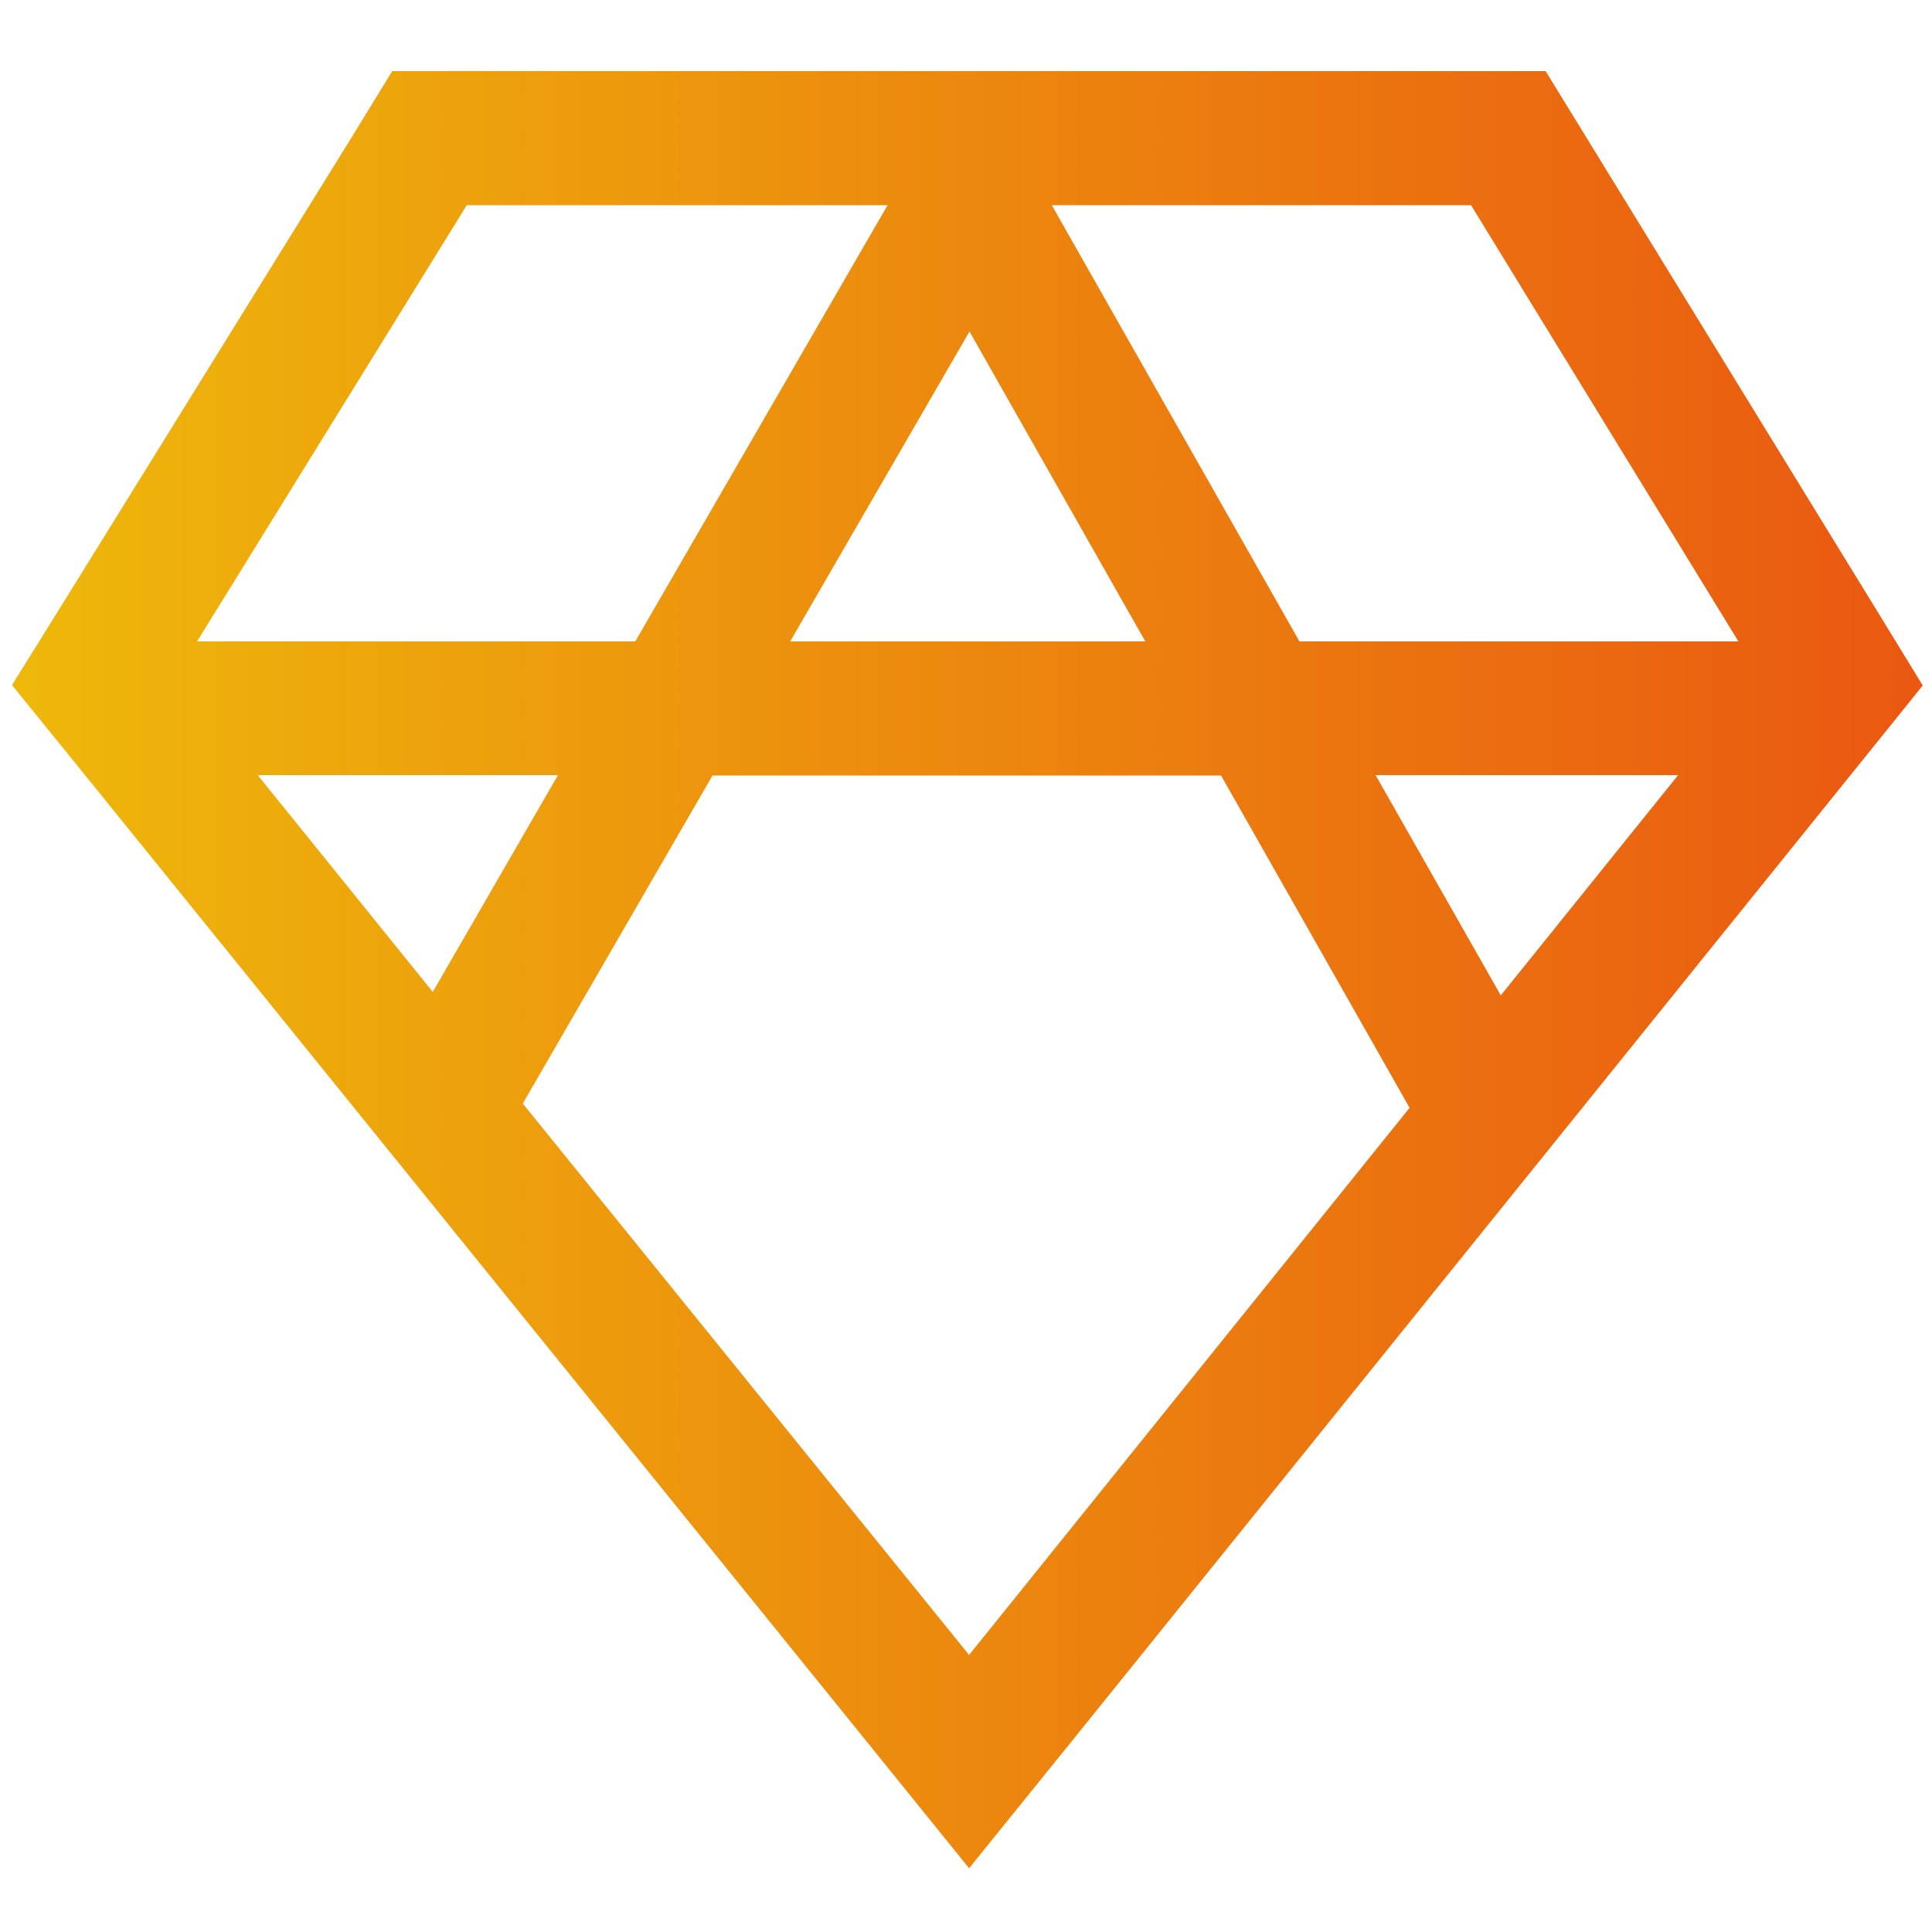
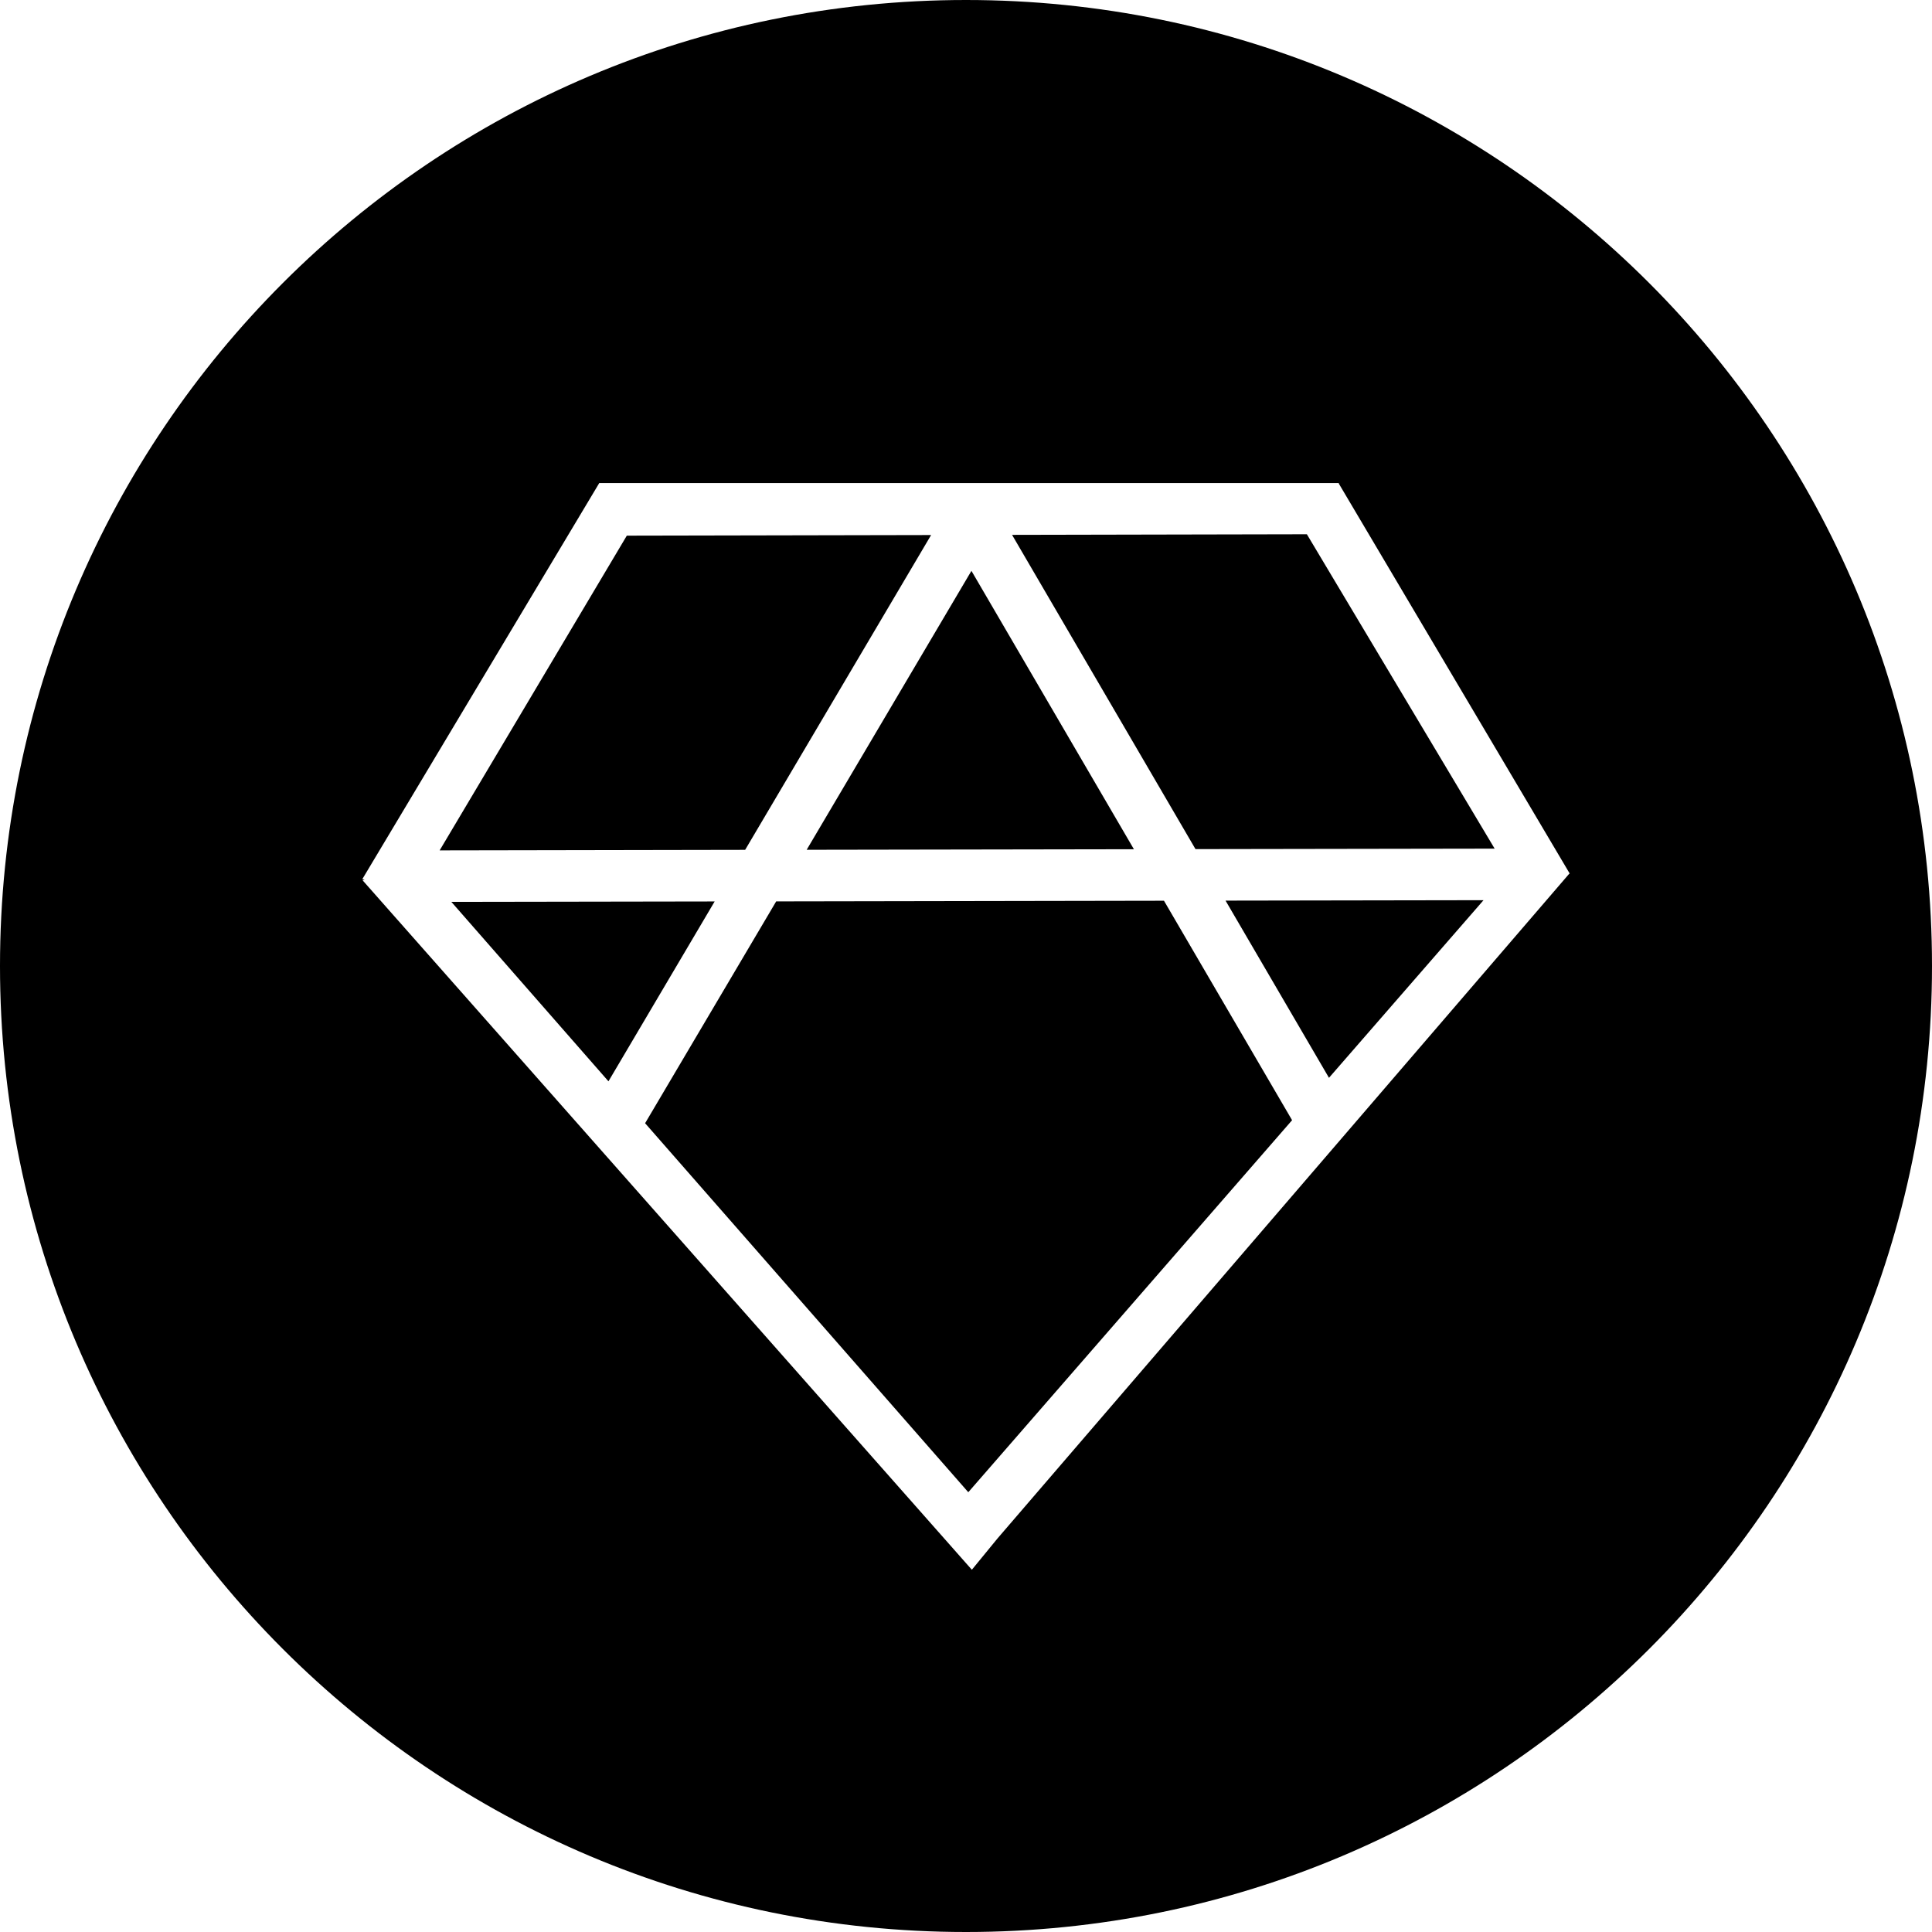
- <svg xmlns="http://www.w3.org/2000/svg" version="1.1" id="XAS" x="0px" y="0px" viewBox="0 0 500 500" style="enable-background:new 0 0 500 500;" xml:space="preserve">
-   <style type="text/css">
- 	.st0{fill:url(#SVGID_1_);}
- </style>
-   <linearGradient id="SVGID_1_" gradientUnits="userSpaceOnUse" x1="3.167" y1="250.982" x2="497.567" y2="250.982">
-     <stop offset="0" style="stop-color:#EEB80B" />
-     <stop offset="1" style="stop-color:#EA5811" />
-   </linearGradient>
-   <path class="st0" d="M484.8,156.5L410.2,35l-10.2-16.6h-19.4H120.8h-19.3L91.4,34.9L16.1,156.4l-13,20.9l15.5,19.1l205.2,253.7  l27,33.4l27-33.4l204.5-253.7l15.3-19L484.8,156.5z M449.9,166H336.3L272.2,53.1h108.5L449.9,166z M296.4,166h-91.9l46.4-80.2  L296.4,166z M120.8,53.1h108.9L164.4,166H51L120.8,53.1z M144.4,200.6L112,256.7l-45.3-56.1H144.4z M250.8,428.3L135.3,285.6  l49.1-84.9h131.6l48.8,86L250.8,428.3z M356,200.6h78.3l-45.9,57L356,200.6z M455.2,174.6L455.2,174.6L455.2,174.6L455.2,174.6z" />
+ <svg xmlns="http://www.w3.org/2000/svg" height="32" viewBox="0 0 32 32" width="32">
+   <path d="M16 32C7.163 32 0 24.837 0 16S7.163 0 16 0s16 7.163 16 16-7.163 16-16 16zm9.992-17.529L26 14.47l-3.826-6.462.002-.007H9.922l.002.008-.002-.002L6 14.563l.039.006-.032.013L16.097 26l.426-.52zm-13.136.459l6.423-.011 2.122 3.635-5.363 6.162-5.353-6.112zm-2.778 2.98l-2.602-2.972 4.361-.007zm9.723-3.846l-3.038-5.205 4.883-.01 3.11 5.207zm4.771.846l-2.56 2.942-1.713-2.935zm-5.791-.844l-5.42.009 2.729-4.62zm-8.399-5.194l5.04-.01-3.08 5.214-5.06.009z" fill-rule="evenodd" />
</svg>
